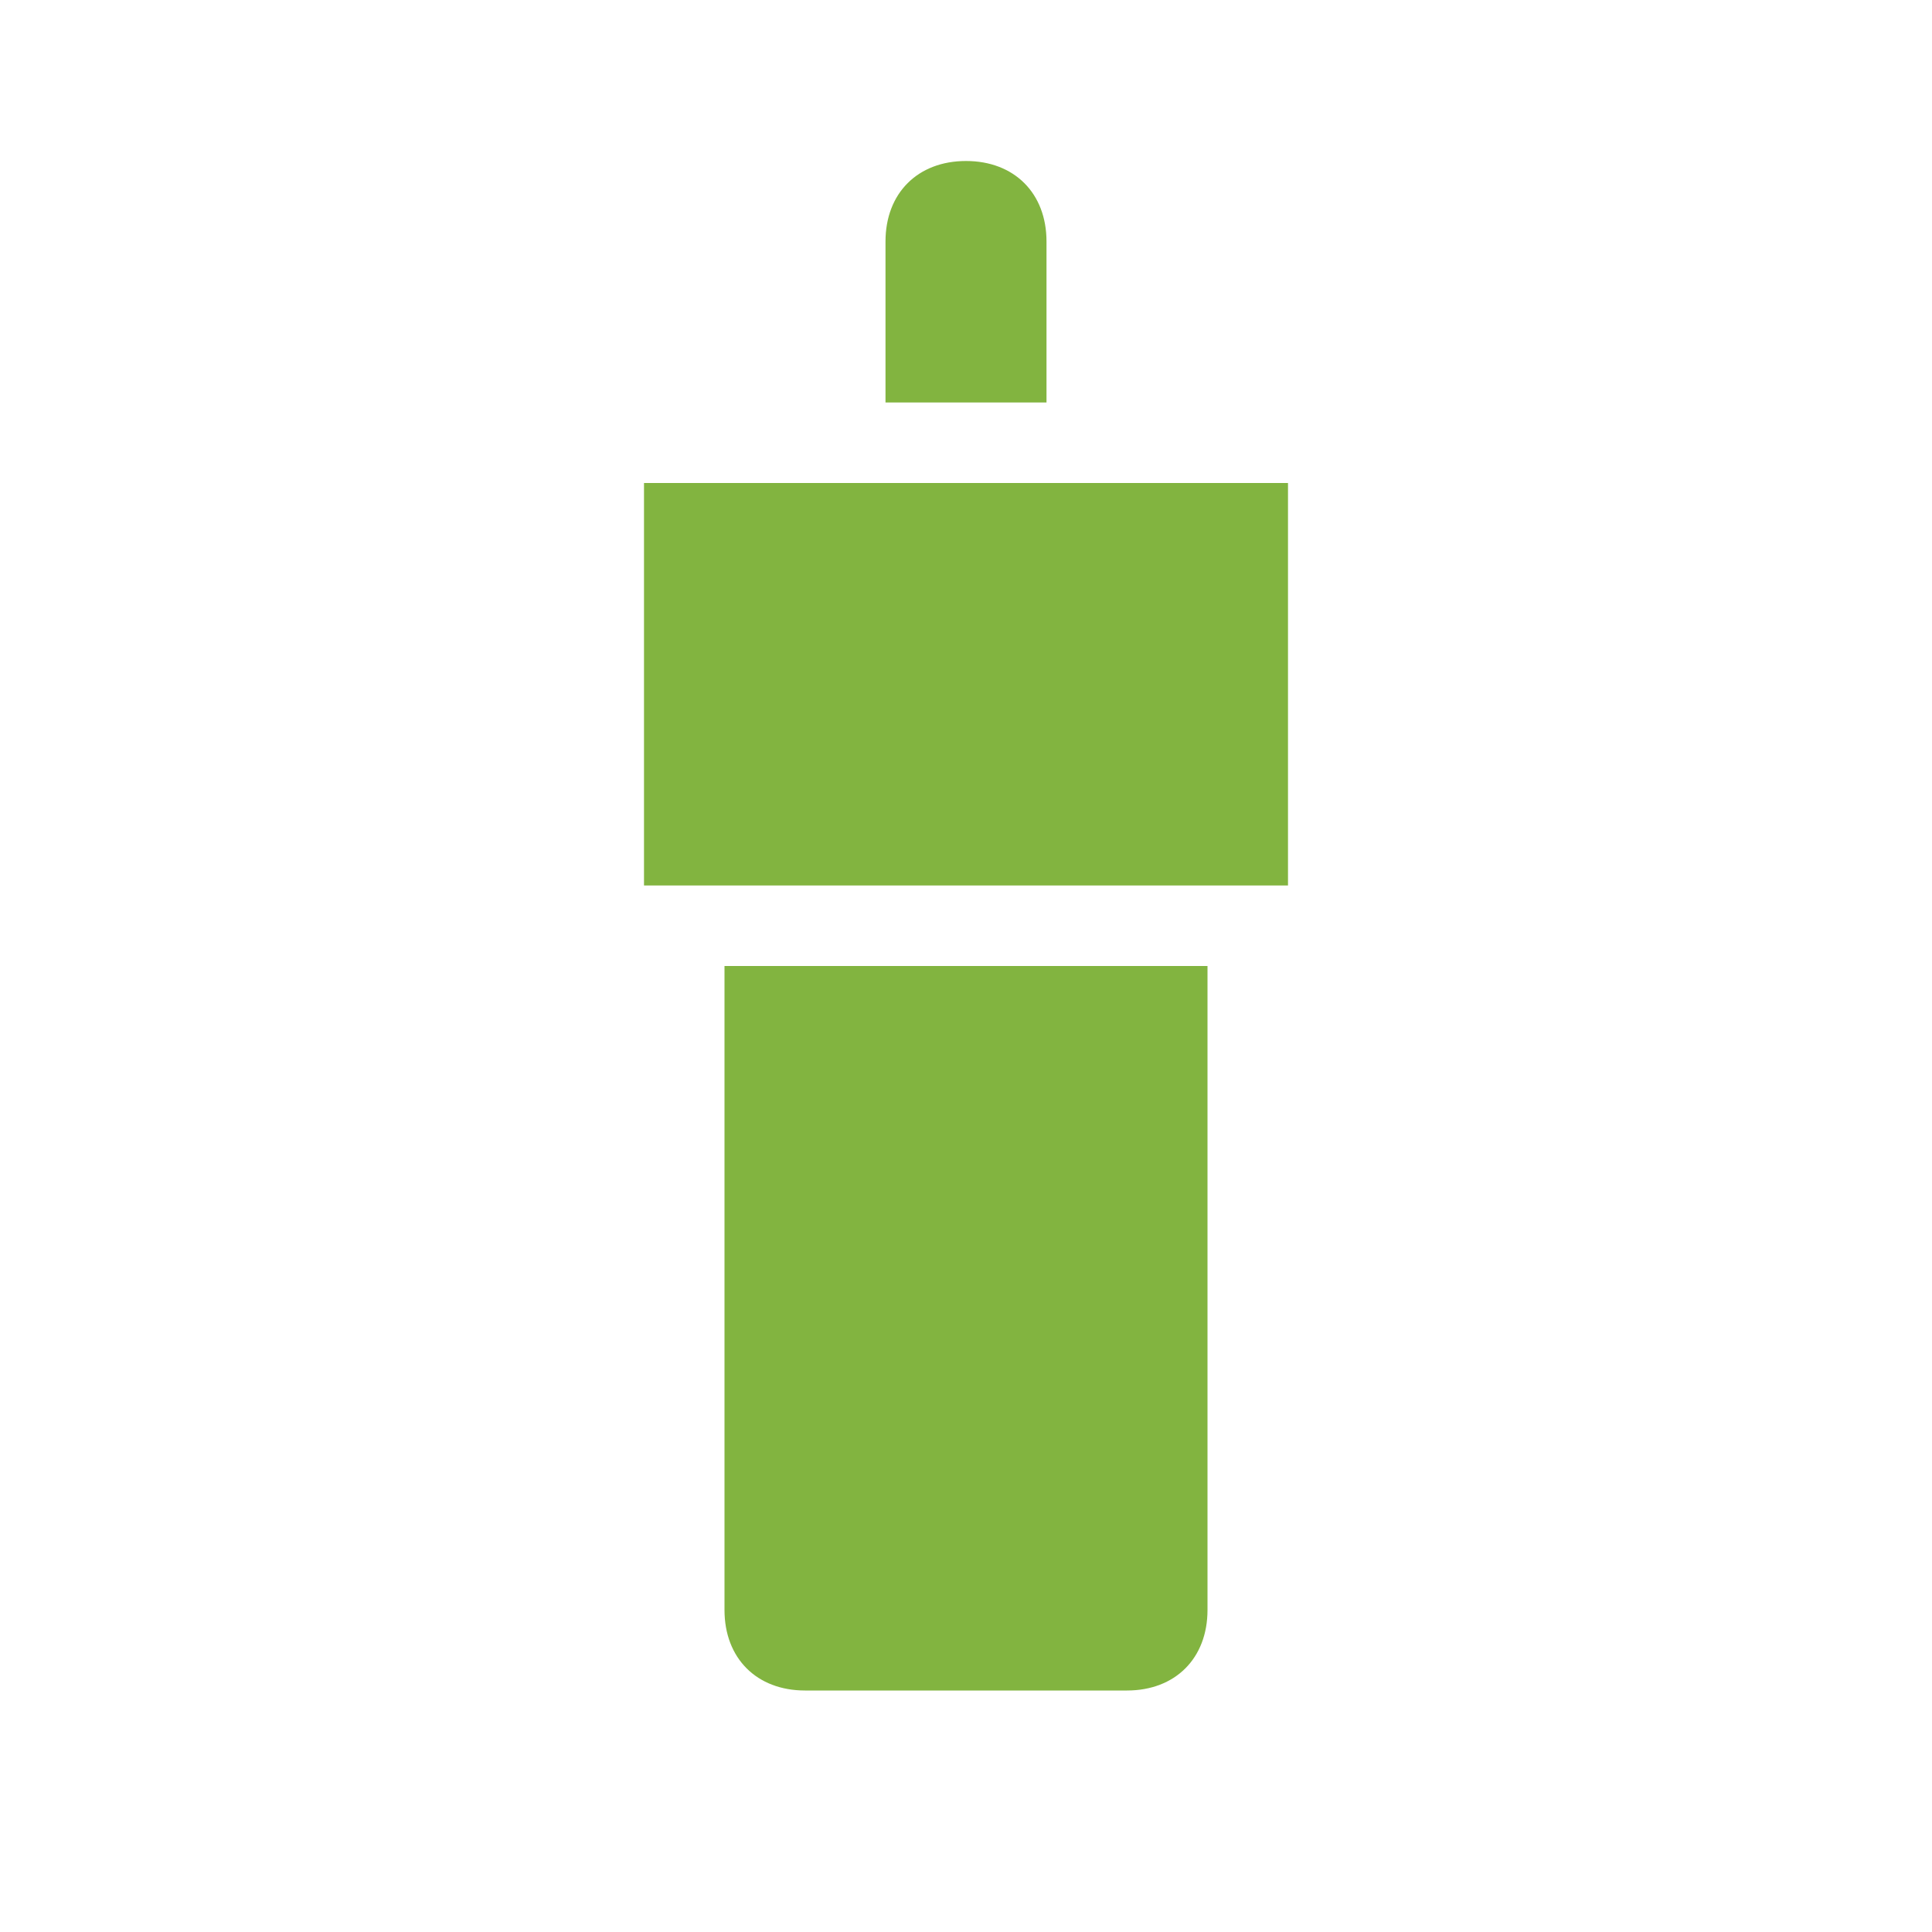
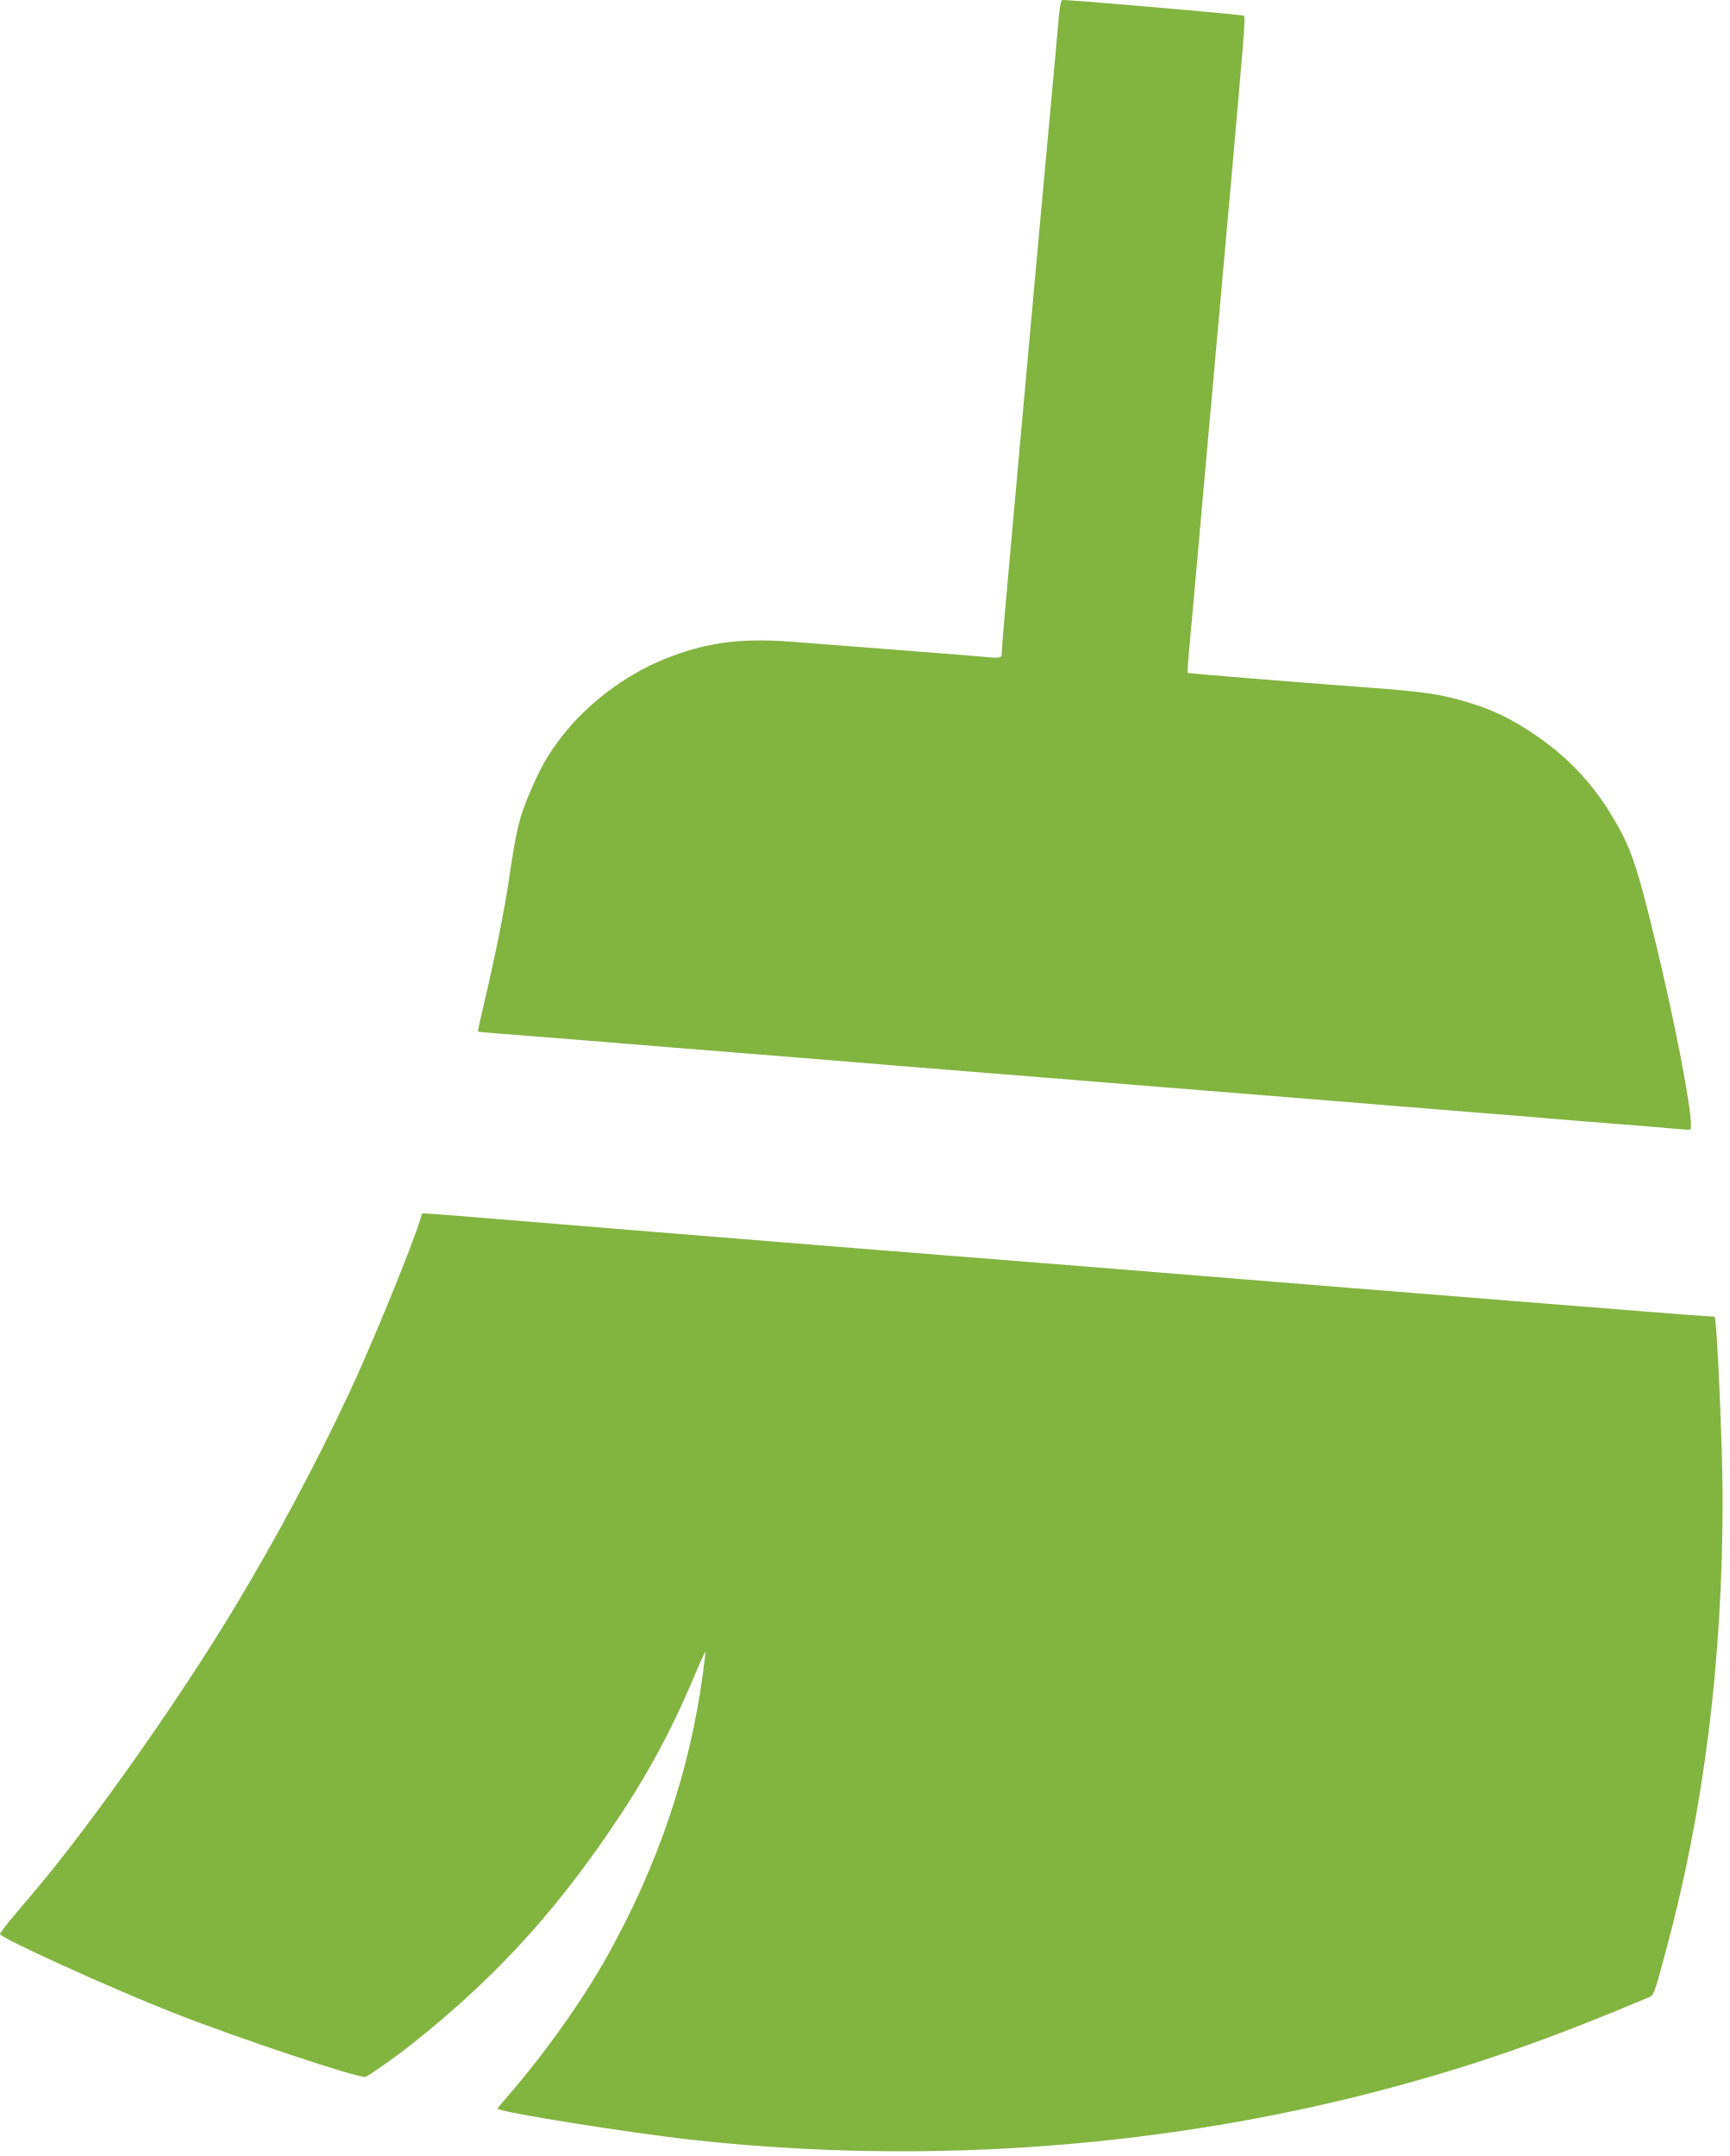
- <svg xmlns="http://www.w3.org/2000/svg" viewBox="0 0 24 24" fill="#82B440">
-   <path d="M12 2C11.4 2 11 2.4 11 3V5H13V3C13 2.4 12.6 2 12 2ZM8 6V11H16V6H8ZM9 12V20C9 20.6 9.4 21 10 21H14C14.6 21 15 20.6 15 20V12H9Z" />
+ <svg xmlns="http://www.w3.org/2000/svg" viewBox="0 0 227 283" fill="none">
+   <path fill-rule="evenodd" clip-rule="evenodd" d="M138.914 2.991C138.778 4.605 138.402 8.75 138.08 12.202C137.521 18.185 135.394 41.499 135.081 45.067C135 45.998 134.489 51.644 133.946 57.614C133.403 63.584 132.771 70.619 132.54 73.246C132.31 75.874 131.984 79.557 131.815 81.432C131.646 83.306 131.508 85.16 131.508 85.552C131.508 86.411 131.423 86.435 129.187 86.219C128.261 86.129 122.948 85.705 117.381 85.277C111.815 84.848 105.786 84.382 103.985 84.24C97.204 83.709 92.57 84.34 87.171 86.531C82.045 88.611 77.064 92.381 73.712 96.716C71.998 98.933 70.967 100.728 69.672 103.747C68.119 107.366 67.791 108.731 66.706 116.096C66.206 119.491 64.86 126.123 63.544 131.68C63.061 133.722 62.696 135.406 62.733 135.424C62.77 135.441 64.007 135.549 65.48 135.665C70.893 136.088 82.432 137.016 88.715 137.532C92.266 137.824 98.521 138.327 102.616 138.651C106.71 138.974 110.822 139.308 111.752 139.392C113.333 139.536 118.773 139.976 136.975 141.435C141.07 141.763 150.767 142.547 158.523 143.178C166.279 143.809 173.518 144.393 174.609 144.475C175.7 144.558 179.142 144.84 182.257 145.102C185.372 145.364 190.645 145.79 193.974 146.048C197.304 146.306 201.415 146.642 203.111 146.794C204.807 146.945 208.426 147.238 211.155 147.444C213.883 147.651 217.34 147.935 218.838 148.075C220.336 148.216 221.682 148.308 221.83 148.281C222.609 148.135 219.679 132.928 216.314 119.65C214.577 112.795 213.71 110.535 211.354 106.718C208.804 102.588 205.724 99.365 201.641 96.556C198.384 94.315 195.794 93.084 192.088 92.014C188.952 91.108 186.686 90.781 180.227 90.299C168.565 89.429 156.011 88.405 155.877 88.314C155.842 88.289 155.953 86.747 156.125 84.887C156.471 81.148 156.755 77.974 158.344 60.102C158.593 57.309 158.979 53.008 159.203 50.543C159.833 43.615 161.174 28.636 161.61 23.662C161.825 21.199 162.29 15.914 162.641 11.918C163.36 3.742 163.457 2.197 163.259 2.061C163.042 1.912 139.924 -0.086 139.449 0.003C139.241 0.042 139.095 0.859 138.914 2.991ZM55.214 159.909C54.144 163.467 48.819 176.49 45.84 182.836C41.383 192.328 36.333 201.788 30.854 210.902C23.661 222.869 12.107 239.28 4.662 248.104C4.231 248.615 2.994 250.079 1.913 251.358C0.832 252.637 -0.028 253.767 0.001 253.869C0.165 254.447 14.612 261.003 22.882 264.254C31.208 267.527 46.99 272.789 47.944 272.611C48.33 272.539 51.914 270.018 54.087 268.29C64.561 259.964 72.218 251.725 79.909 240.504C84.659 233.576 87.926 227.616 91.082 220.125C91.889 218.21 92.565 216.726 92.585 216.828C92.604 216.931 92.45 218.271 92.243 219.807C90.526 232.527 86.355 244.843 79.756 256.679C76.489 262.538 71.422 269.673 66.621 275.176C65.913 275.989 65.322 276.711 65.31 276.78C65.234 277.193 82.637 279.977 91.045 280.896C122.044 284.288 153.953 281.837 183.431 273.802C194.3 270.839 203.811 267.493 216.058 262.323C217.163 261.857 216.969 262.326 218.69 255.963C223.662 237.576 226.123 217.908 226.11 196.653C226.106 190.116 225.368 173.208 225.072 172.882C225.01 172.813 224.852 172.777 224.722 172.801C224.592 172.825 220.514 172.525 215.66 172.133C210.806 171.741 202.866 171.108 198.015 170.725C193.164 170.343 187.891 169.919 186.298 169.784C184.705 169.649 180.41 169.304 176.752 169.019C173.095 168.733 166.884 168.232 162.95 167.904C159.016 167.577 152.447 167.043 148.352 166.719C144.257 166.394 138.771 165.954 136.161 165.741C133.552 165.527 127.967 165.084 123.752 164.755C119.537 164.426 113.094 163.912 109.434 163.613C105.774 163.313 95.049 162.444 85.601 161.682C76.153 160.92 66.633 160.141 64.446 159.951C62.259 159.761 59.331 159.527 57.94 159.431L55.41 159.256L55.214 159.909Z" fill="#82B440" />
</svg>
